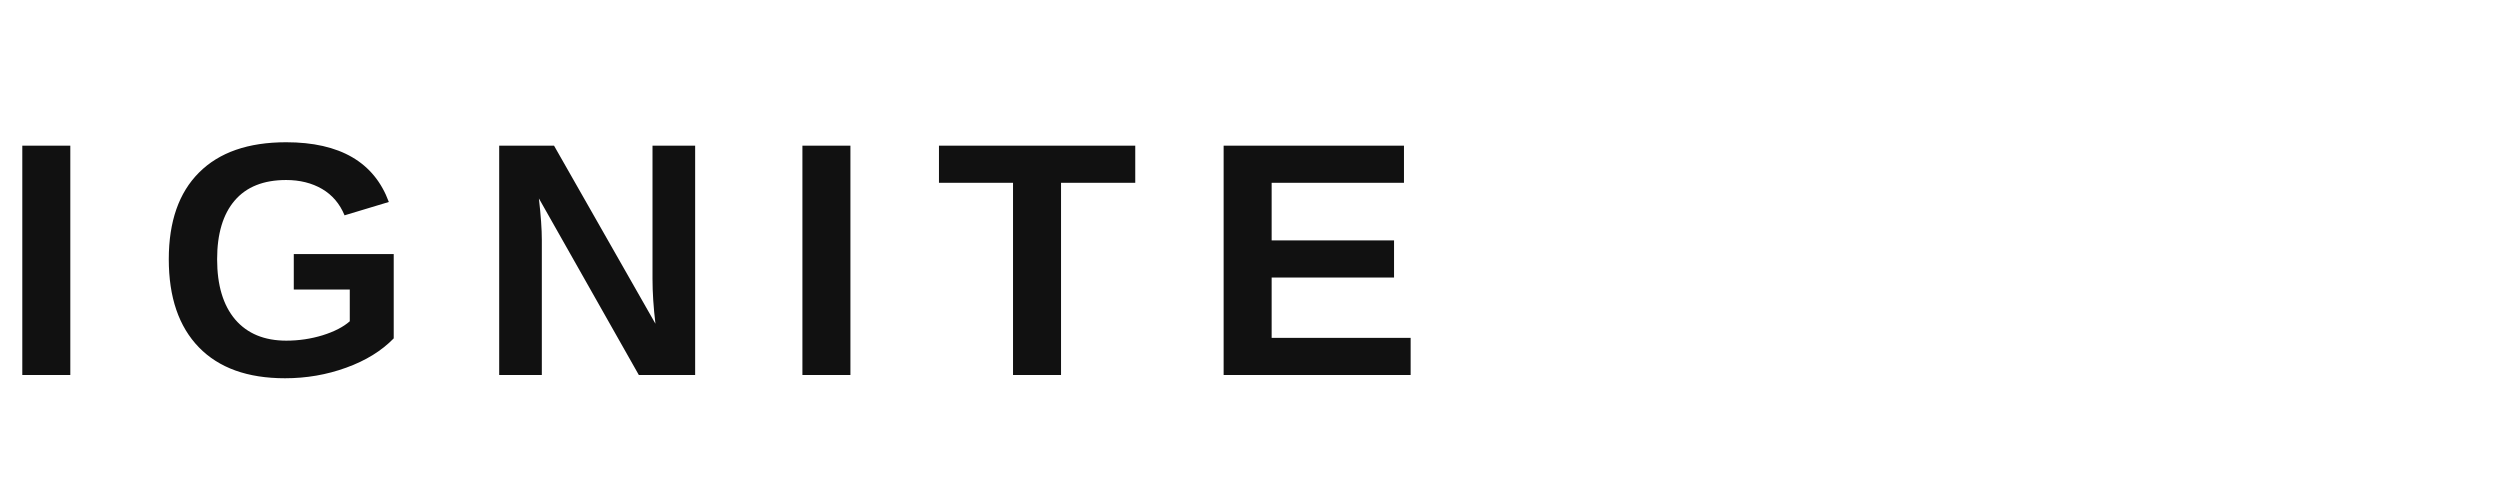
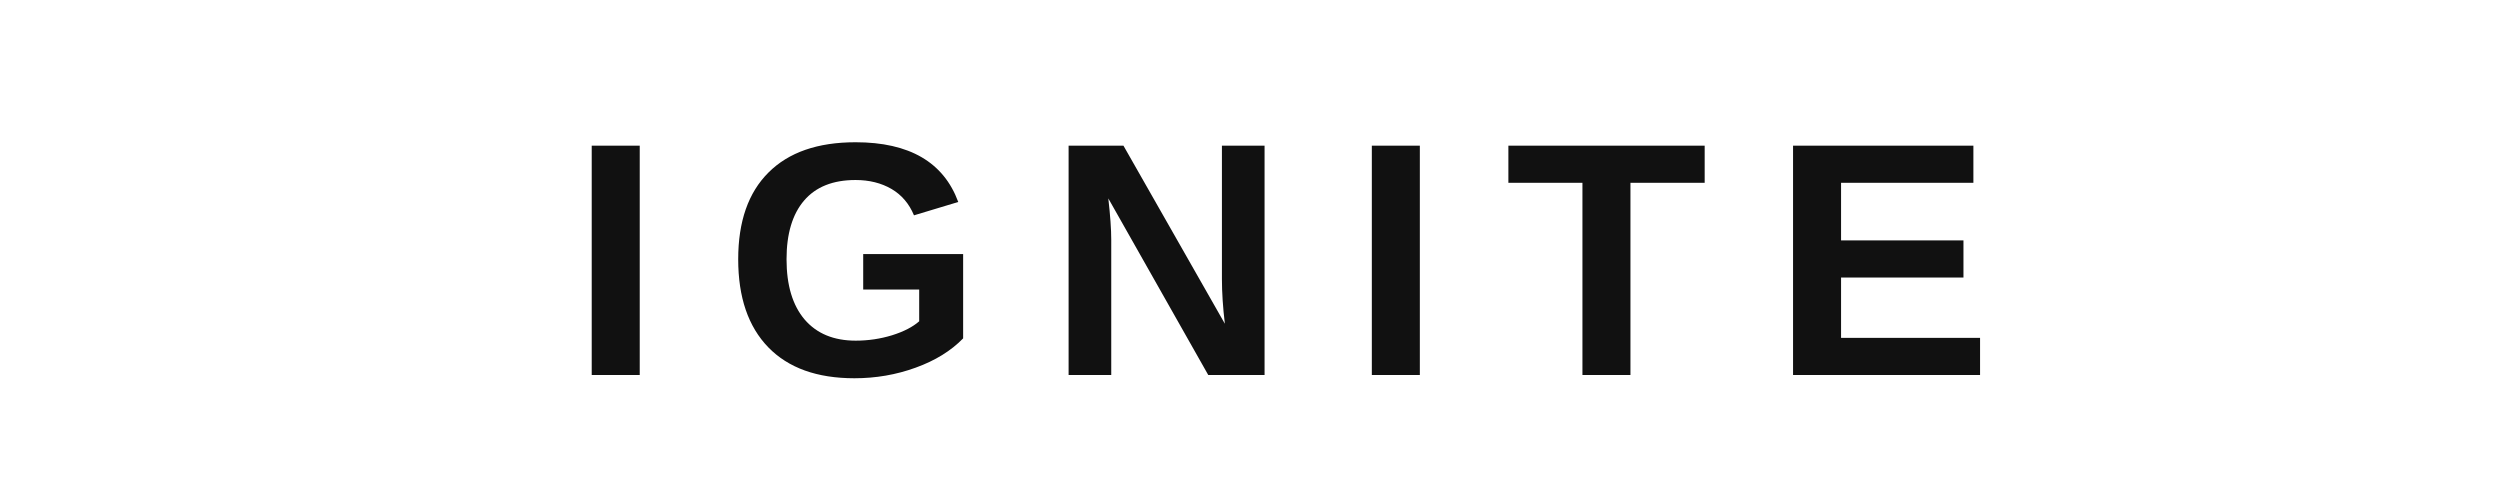
<svg xmlns="http://www.w3.org/2000/svg" viewBox="0 0 240 48" fill="none">
-   <text x="0" y="36" font-family="Arial, Helvetica, sans-serif" font-size="32" font-weight="700" letter-spacing="6" fill="#111111">IGNITE</text>
+   <text x="123" y="36" text-anchor="middle" font-family="Arial, Helvetica, sans-serif" font-size="32" font-weight="700" letter-spacing="6" fill="#111111">IGNITE</text>
</svg>
